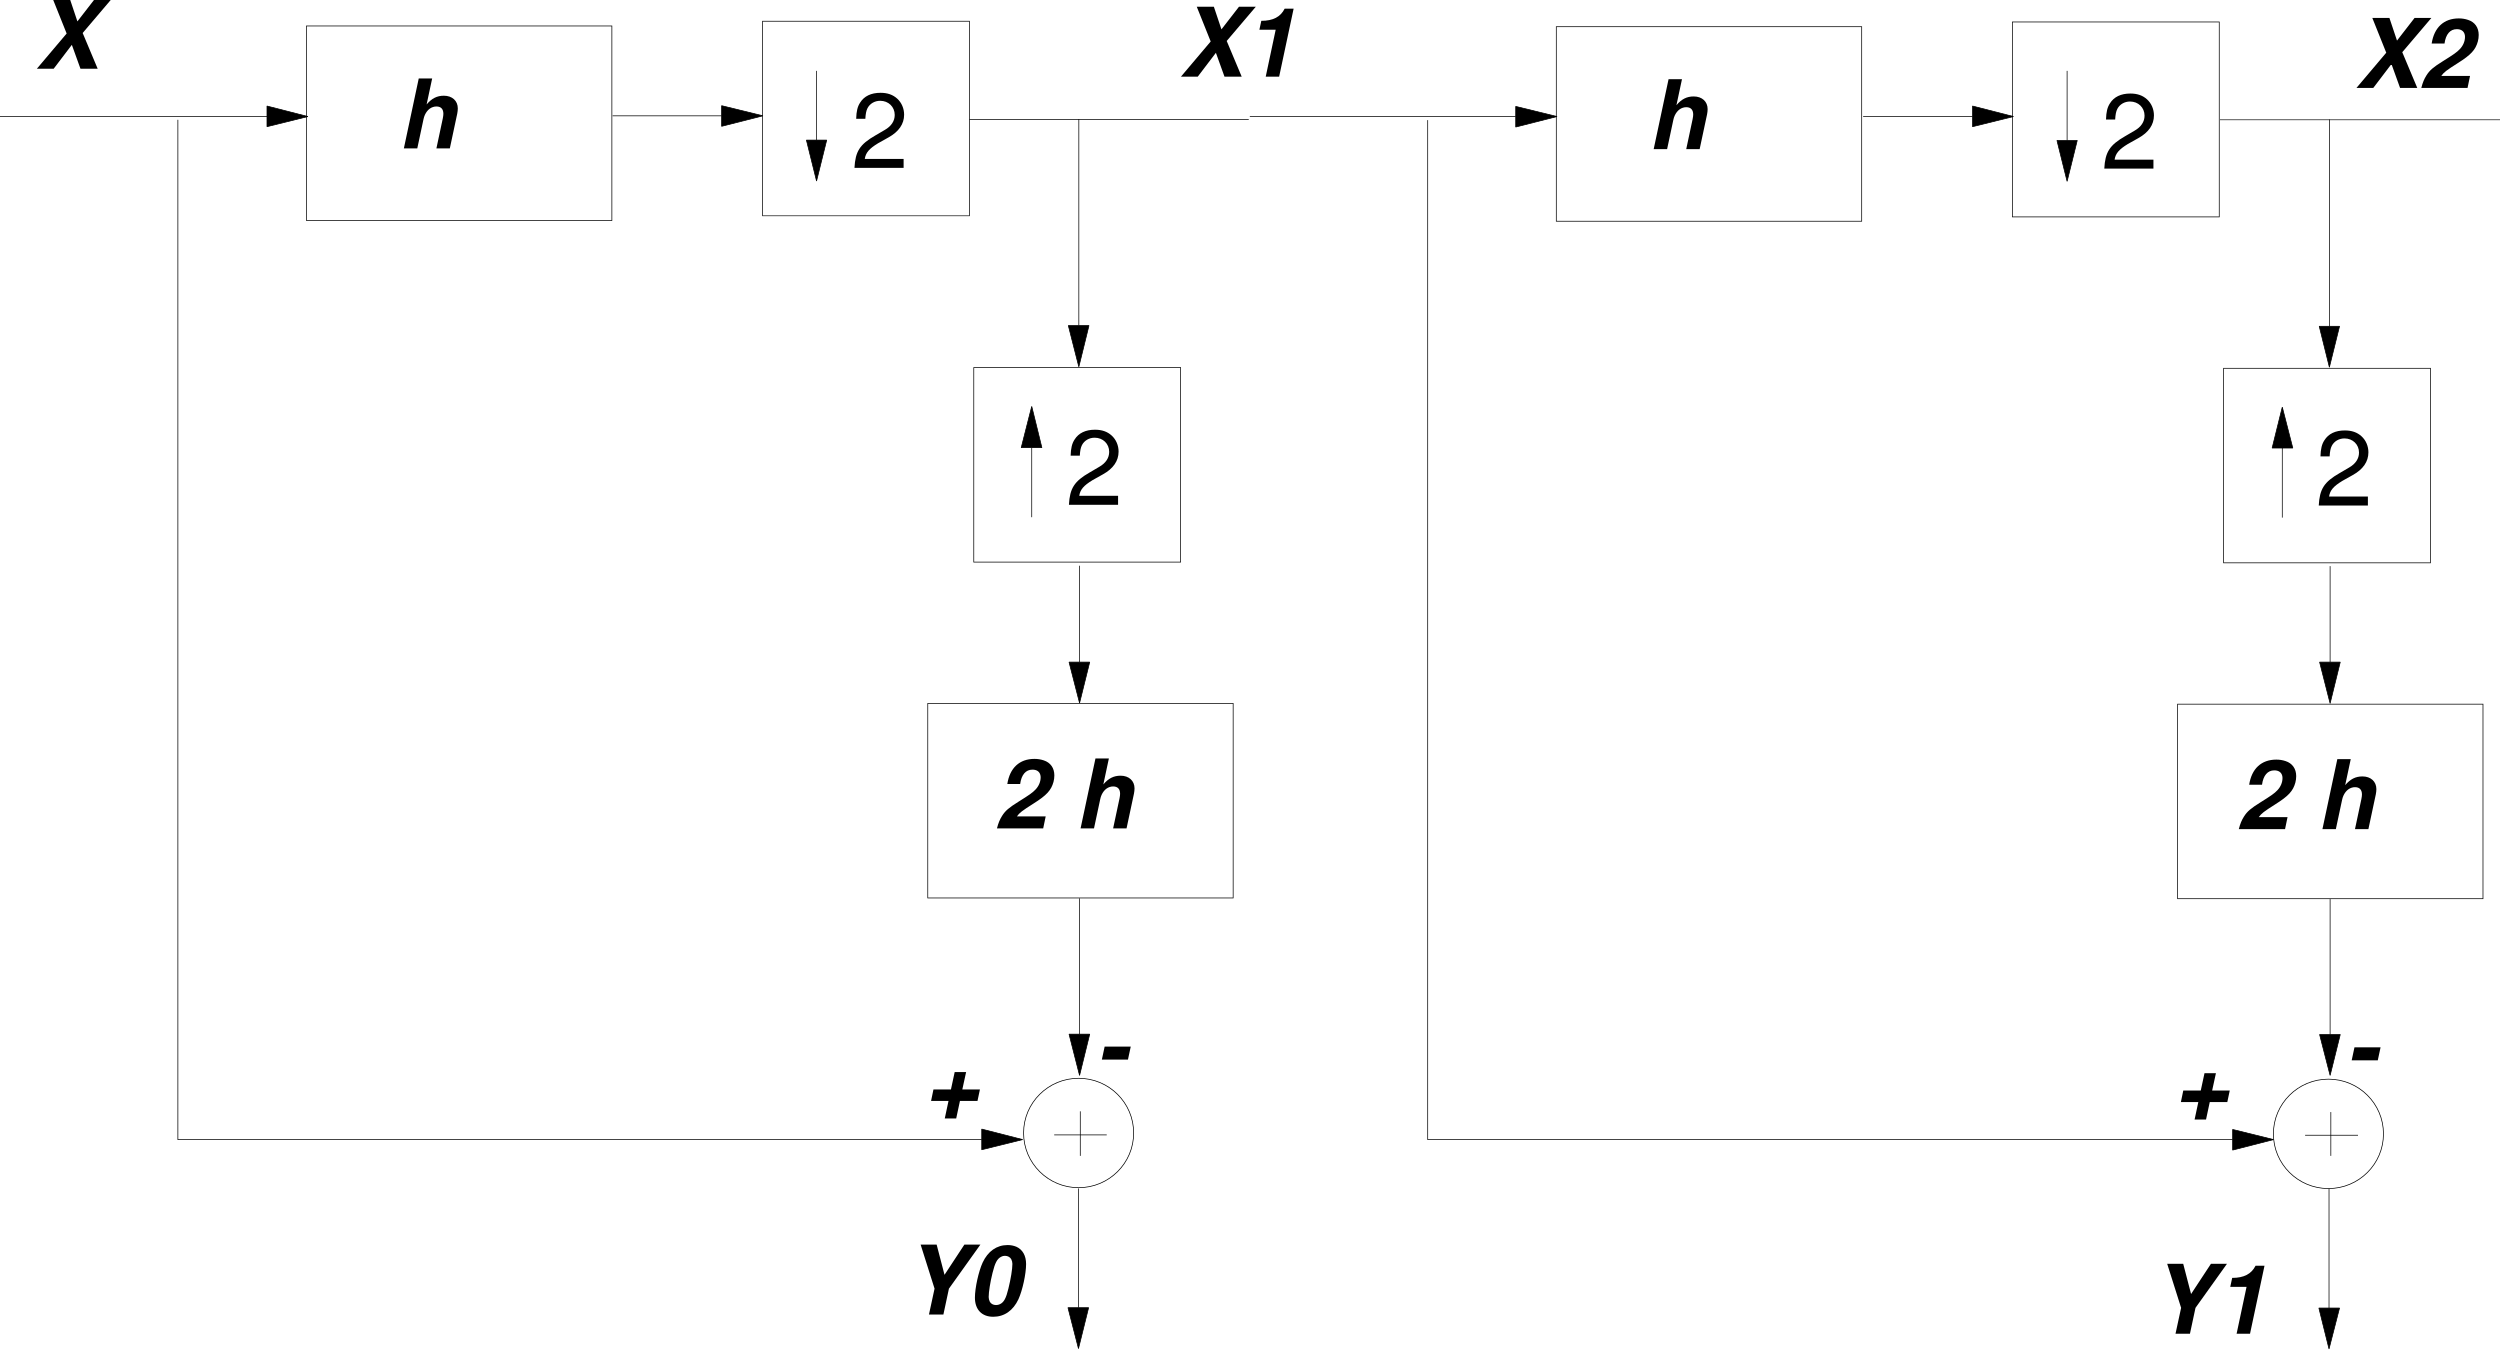
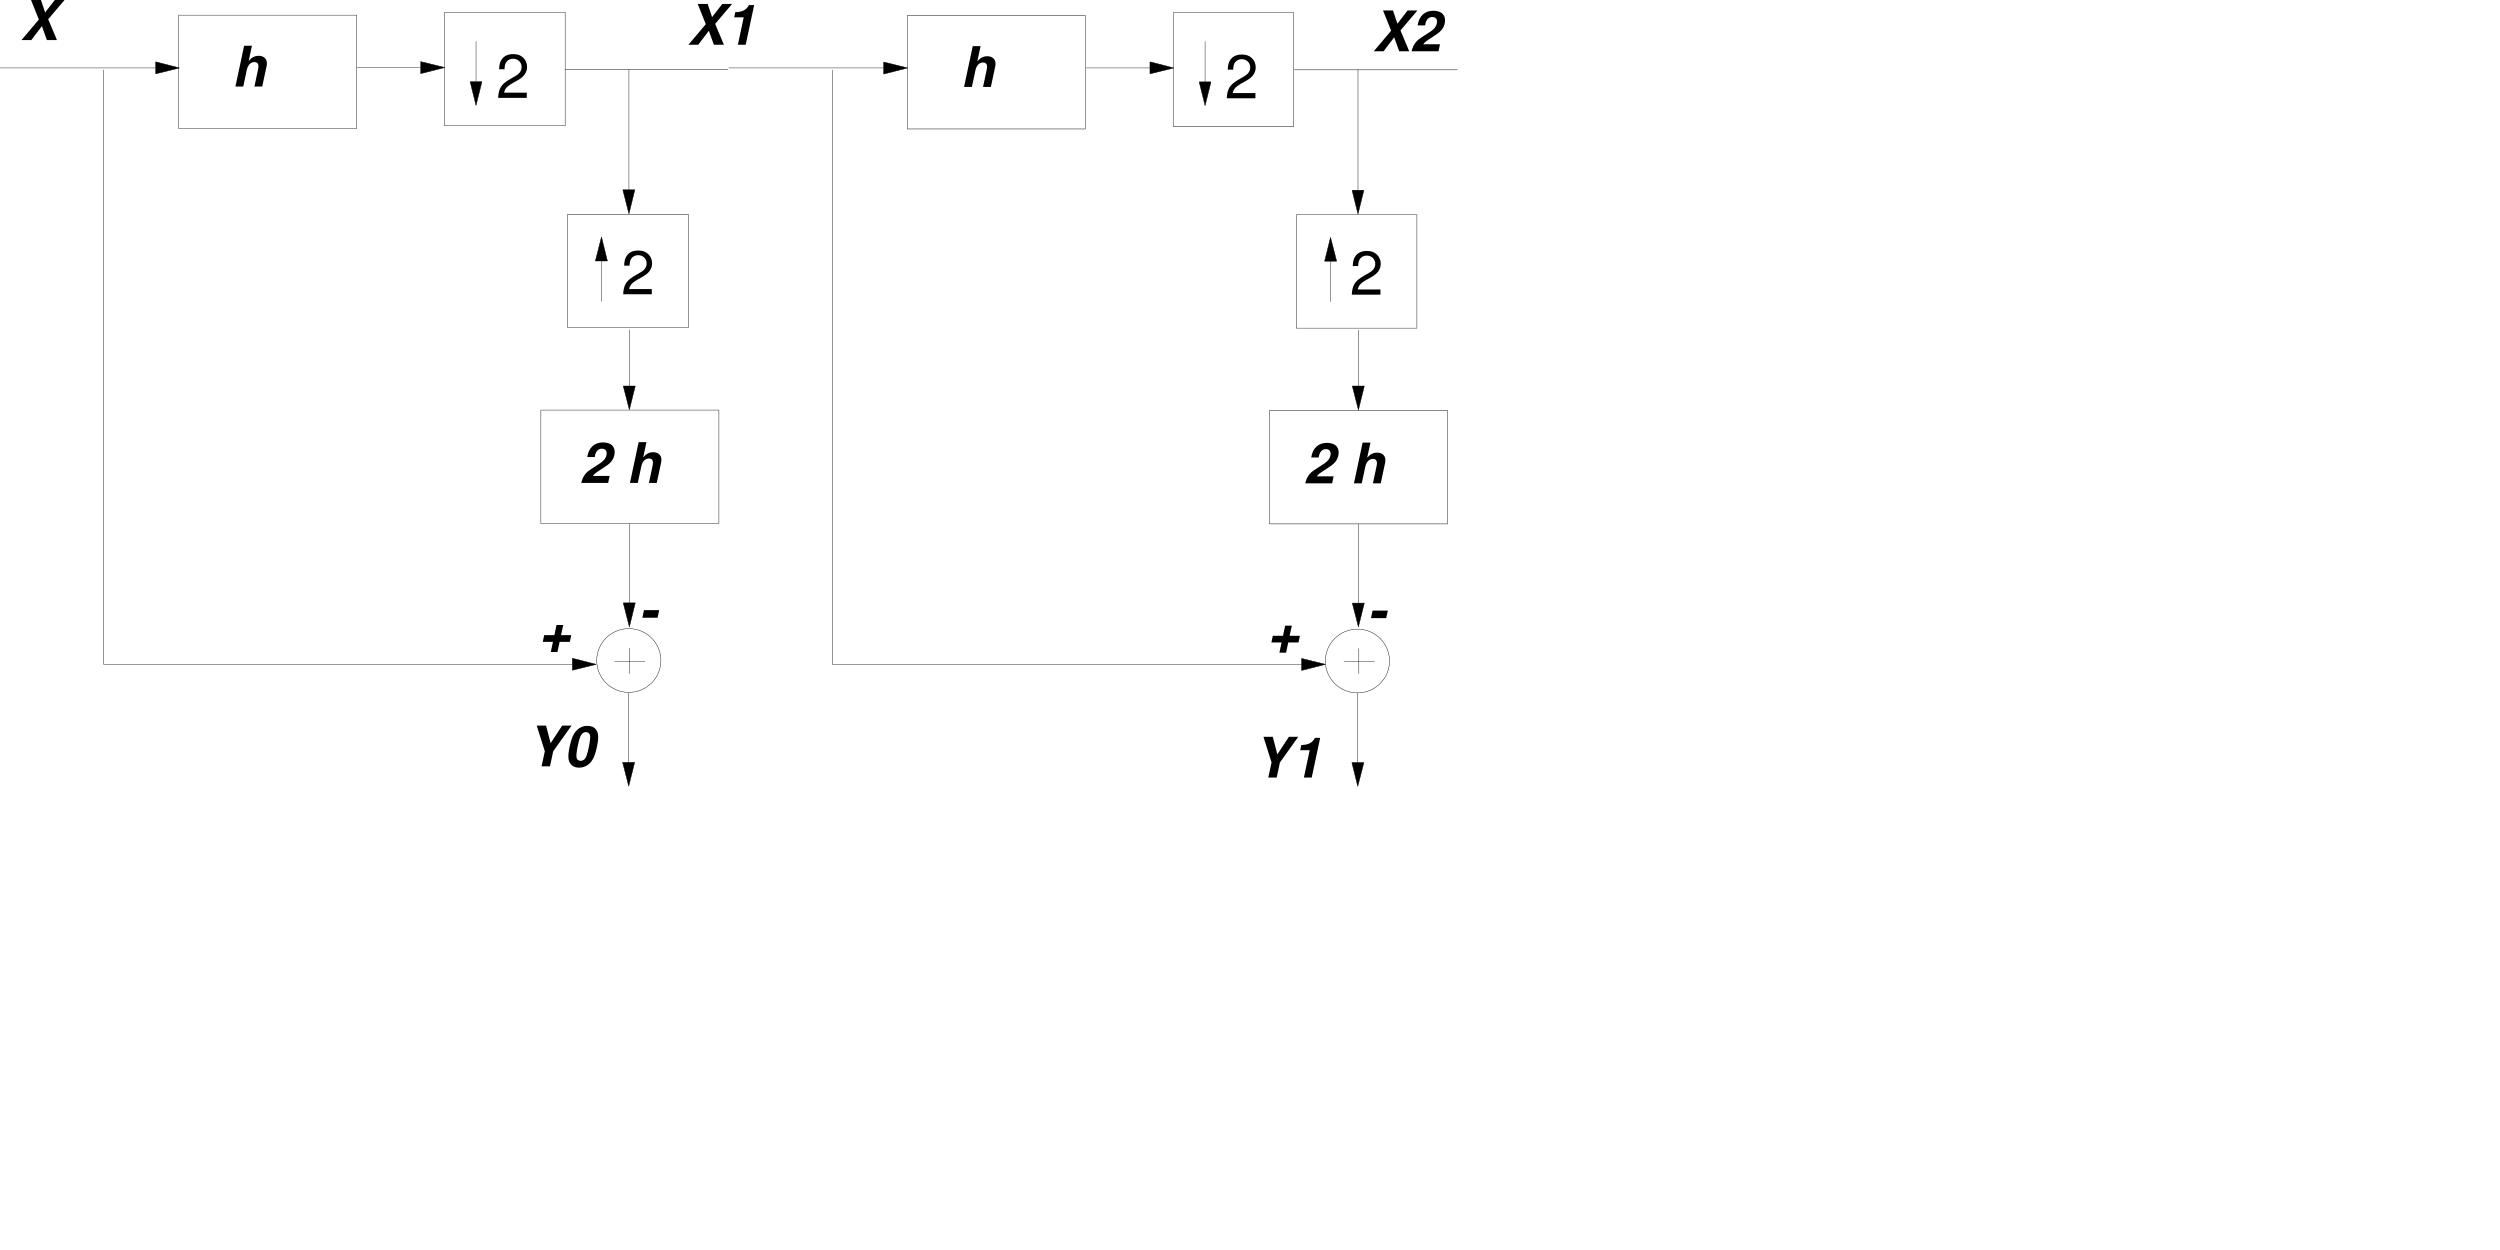
- <svg xmlns="http://www.w3.org/2000/svg" id="svg8" version="1.1" viewBox="0 0 116.596 62.918" height="62.918mm" width="116.596mm">
+ <svg xmlns="http://www.w3.org/2000/svg" id="svg8" version="1.1" viewBox="0 0 200 100" height="100mm" width="200mm">
  <defs id="defs2">
    <clipPath clipPathUnits="userSpaceOnUse" id="clipPath48">
      <path d="M 0,0 H 451 V 697 H 0 Z" id="path46" />
    </clipPath>
  </defs>
  <g transform="translate(-46.98696,-47.46272)" id="layer1">
    <g transform="matrix(0,0.1689559,0.1689559,0,46.71663,40.05726)" id="g44" clip-path="url(#clipPath48)">
      <path d="m 51,170.5 h 53.7 V 86.2 H 51 Z M 238,342 h 53.7 V 257.7 H 238 Z M 49.7,269.2 h 53.7 V 212.1 H 49.7 Z m 95.6,58.3 H 199 v -57.1 h -53.7 z" style="fill:none;stroke:#000000;stroke-width:0.2;stroke-linecap:butt;stroke-linejoin:miter;stroke-miterlimit:1.42;stroke-dasharray:none;stroke-opacity:1" id="path50" />
      <text transform="matrix(0,1,1,0,90.2,236.5)" style="font-variant:normal;font-weight:normal;font-size:28.7px;font-family:Helvetica;-inkscape-font-specification:Helvetica;writing-mode:lr-tb;fill:#000000;fill-opacity:1;fill-rule:nonzero;stroke:none" id="text54">
        <tspan x="0" y="0" id="tspan52">2</tspan>
      </text>
      <path d="M 63.4,227 H 82.5" style="fill:none;stroke:#000000;stroke-width:0.2;stroke-linecap:butt;stroke-linejoin:miter;stroke-miterlimit:1.42;stroke-dasharray:none;stroke-opacity:1" id="path56" />
      <path d="m 93.8,227 -11.3,2.8 v -5.6 l 11.3,2.8" style="fill:#000000;fill-opacity:1;fill-rule:evenodd;stroke:none" id="path58" />
      <path d="m 93.8,227 -11.3,2.8 v -5.6 z" style="fill:none;stroke:#000000;stroke-width:0.2;stroke-linecap:butt;stroke-linejoin:miter;stroke-miterlimit:1.42;stroke-dasharray:none;stroke-opacity:1" id="path60" />
      <text transform="matrix(0,1,1,0,183.2,295.7)" style="font-variant:normal;font-weight:normal;font-size:28.7px;font-family:Helvetica;-inkscape-font-specification:Helvetica;writing-mode:lr-tb;fill:#000000;fill-opacity:1;fill-rule:nonzero;stroke:none" id="text64">
        <tspan x="0" y="0" id="tspan62">2</tspan>
      </text>
      <path d="M 186.6,286.4 H 167.4" style="fill:none;stroke:#000000;stroke-width:0.2;stroke-linecap:butt;stroke-linejoin:miter;stroke-miterlimit:1.42;stroke-dasharray:none;stroke-opacity:1" id="path66" />
      <path d="m 156,286.4 11.4,-2.9 v 5.7 L 156,286.4" style="fill:#000000;fill-opacity:1;fill-rule:evenodd;stroke:none" id="path68" />
      <path d="m 156,286.4 11.4,-2.9 v 5.7 z" style="fill:none;stroke:#000000;stroke-width:0.2;stroke-linecap:butt;stroke-linejoin:miter;stroke-miterlimit:1.42;stroke-dasharray:none;stroke-opacity:1" id="path70" />
      <path d="m 371.68,299.34 c 0,8.385 -6.765,15.191 -15.1,15.191 -8.335,0 -15.1,-6.806 -15.1,-15.191 0,-8.385 6.765,-15.191 15.1,-15.191 8.335,0 15.1,6.806 15.1,15.191" style="fill:none;stroke:#000000;stroke-width:0.2;stroke-linecap:butt;stroke-linejoin:miter;stroke-miterlimit:1.42;stroke-dasharray:none;stroke-opacity:1" id="path72" />
      <path d="m 75.8,170.7 v 30.1" style="fill:none;stroke:#000000;stroke-width:0.2;stroke-linecap:butt;stroke-linejoin:miter;stroke-miterlimit:1.42;stroke-dasharray:none;stroke-opacity:1" id="path74" />
      <path d="M 75.8,212.2 73,200.8 h 5.7 l -2.9,11.4" style="fill:#000000;fill-opacity:1;fill-rule:evenodd;stroke:none" id="path76" />
      <path d="M 75.8,212.2 73,200.8 h 5.7 z m 281.3,94.9 v -14.5 m -157.1,7 h 26.6" style="fill:none;stroke:#000000;stroke-width:0.2;stroke-linecap:butt;stroke-linejoin:miter;stroke-miterlimit:1.42;stroke-dasharray:none;stroke-opacity:1" id="path78" />
      <path d="m 237.9,299.6 -11.3,2.8 v -5.7 l 11.3,2.9" style="fill:#000000;fill-opacity:1;fill-rule:evenodd;stroke:none" id="path80" />
      <path d="m 237.9,299.6 -11.3,2.8 v -5.7 z m 112.7,0.2 h 12.3" style="fill:none;stroke:#000000;stroke-width:0.2;stroke-linecap:butt;stroke-linejoin:miter;stroke-miterlimit:1.42;stroke-dasharray:none;stroke-opacity:1" id="path82" />
      <text transform="matrix(0,1,1,0,84.8,111.3)" style="font-style:italic;font-variant:normal;font-weight:bold;font-size:26.5px;font-family:Helvetica;-inkscape-font-specification:Helvetica-BoldOblique;writing-mode:lr-tb;fill:#000000;fill-opacity:1;fill-rule:nonzero;stroke:none" id="text86">
        <tspan x="0" y="0" id="tspan84">h</tspan>
      </text>
      <path d="m 76.7,299.4 h 57" style="fill:none;stroke:#000000;stroke-width:0.2;stroke-linecap:butt;stroke-linejoin:miter;stroke-miterlimit:1.42;stroke-dasharray:none;stroke-opacity:1" id="path88" />
      <path d="m 145.1,299.4 -11.4,2.8 v -5.7 l 11.4,2.9" style="fill:#000000;fill-opacity:1;fill-rule:evenodd;stroke:none" id="path90" />
      <path d="m 145.1,299.4 -11.4,2.8 v -5.7 z M 76,1.6 v 73.7" style="fill:none;stroke:#000000;stroke-width:0.2;stroke-linecap:butt;stroke-linejoin:miter;stroke-miterlimit:1.42;stroke-dasharray:none;stroke-opacity:1" id="path92" />
      <path d="M 76,86.6 73.1,75.3 h 5.7 L 76,86.6" style="fill:#000000;fill-opacity:1;fill-rule:evenodd;stroke:none" id="path94" />
      <path d="M 76,86.6 73.1,75.3 h 5.7 z" style="fill:none;stroke:#000000;stroke-width:0.2;stroke-linecap:butt;stroke-linejoin:miter;stroke-miterlimit:1.42;stroke-dasharray:none;stroke-opacity:1" id="path96" />
      <text transform="matrix(0,1,1,0,272.5,276)" style="font-style:italic;font-variant:normal;font-weight:bold;font-size:26.5px;font-family:Helvetica;-inkscape-font-specification:Helvetica-BoldOblique;writing-mode:lr-tb;fill:#000000;fill-opacity:1;fill-rule:nonzero;stroke:none" id="text100">
        <tspan x="0 14.734 22.101" y="0" id="tspan98">2 h</tspan>
      </text>
      <path d="m 291.8,299.6 h 37.5" style="fill:none;stroke:#000000;stroke-width:0.2;stroke-linecap:butt;stroke-linejoin:miter;stroke-miterlimit:1.42;stroke-dasharray:none;stroke-opacity:1" id="path102" />
      <path d="m 340.7,299.6 -11.4,2.8 v -5.7 l 11.4,2.9" style="fill:#000000;fill-opacity:1;fill-rule:evenodd;stroke:none" id="path104" />
      <path d="m 340.7,299.6 -11.4,2.8 v -5.7 z" style="fill:none;stroke:#000000;stroke-width:0.2;stroke-linecap:butt;stroke-linejoin:miter;stroke-miterlimit:1.42;stroke-dasharray:none;stroke-opacity:1" id="path106" />
      <text transform="matrix(0,1,1,0,341.8,303.9)" style="font-style:italic;font-variant:normal;font-weight:bold;font-size:26.5px;font-family:Helvetica;-inkscape-font-specification:Helvetica-BoldOblique;writing-mode:lr-tb;fill:#000000;fill-opacity:1;fill-rule:nonzero;stroke:none" id="text110">
        <tspan x="0" y="0" id="tspan108">-</tspan>
      </text>
      <path d="M 76.9,50.7 H 358.4 V 272.6" style="fill:none;stroke:#000000;stroke-width:0.2;stroke-linecap:butt;stroke-linejoin:miter;stroke-miterlimit:1.42;stroke-dasharray:none;stroke-opacity:1" id="path112" />
      <path d="m 358.4,283.9 -2.9,-11.3 h 5.7 l -2.8,11.3" style="fill:#000000;fill-opacity:1;fill-rule:evenodd;stroke:none" id="path114" />
      <path d="m 358.4,283.9 -2.9,-11.3 h 5.7 z m 13.5,15.4 h 32.9" style="fill:none;stroke:#000000;stroke-width:0.2;stroke-linecap:butt;stroke-linejoin:miter;stroke-miterlimit:1.42;stroke-dasharray:none;stroke-opacity:1" id="path116" />
      <path d="m 416.1,299.3 -11.3,2.8 v -5.7 l 11.3,2.9" style="fill:#000000;fill-opacity:1;fill-rule:evenodd;stroke:none" id="path118" />
      <path d="m 416.1,299.3 -11.3,2.8 v -5.7 z" style="fill:none;stroke:#000000;stroke-width:0.2;stroke-linecap:butt;stroke-linejoin:miter;stroke-miterlimit:1.42;stroke-dasharray:none;stroke-opacity:1" id="path120" />
      <text transform="matrix(0,1,1,0,352.3,256.3)" style="font-style:italic;font-variant:normal;font-weight:bold;font-size:26.5px;font-family:Helvetica;-inkscape-font-specification:Helvetica-BoldOblique;writing-mode:lr-tb;fill:#000000;fill-opacity:1;fill-rule:nonzero;stroke:none" id="text124">
        <tspan x="0" y="0" id="tspan122">+</tspan>
      </text>
      <path d="m 76.8,269.2 v 77.1 M 51.2,515.5 h 53.7 V 431.2 H 51.2 Z m 187,171.5 h 53.7 V 602.7 H 238.2 Z M 49.9,614.2 h 53.8 V 557.1 H 49.9 Z m 95.6,58.3 h 53.7 v -57.1 h -53.7 z" style="fill:none;stroke:#000000;stroke-width:0.2;stroke-linecap:butt;stroke-linejoin:miter;stroke-miterlimit:1.42;stroke-dasharray:none;stroke-opacity:1" id="path126" />
      <text transform="matrix(0,1,1,0,90.4,581.5)" style="font-variant:normal;font-weight:normal;font-size:28.7px;font-family:Helvetica;-inkscape-font-specification:Helvetica;writing-mode:lr-tb;fill:#000000;fill-opacity:1;fill-rule:nonzero;stroke:none" id="text130">
        <tspan x="0" y="0" id="tspan128">2</tspan>
      </text>
      <path d="M 63.4,572.2 H 82.6" style="fill:none;stroke:#000000;stroke-width:0.2;stroke-linecap:butt;stroke-linejoin:miter;stroke-miterlimit:1.42;stroke-dasharray:none;stroke-opacity:1" id="path132" />
      <path d="M 93.9,572.2 82.6,575 v -5.6 l 11.3,2.8" style="fill:#000000;fill-opacity:1;fill-rule:evenodd;stroke:none" id="path134" />
      <path d="M 93.9,572.2 82.6,575 v -5.6 z" style="fill:none;stroke:#000000;stroke-width:0.2;stroke-linecap:butt;stroke-linejoin:miter;stroke-miterlimit:1.42;stroke-dasharray:none;stroke-opacity:1" id="path136" />
      <text transform="matrix(0,1,1,0,183.4,640.7)" style="font-variant:normal;font-weight:normal;font-size:28.7px;font-family:Helvetica;-inkscape-font-specification:Helvetica;writing-mode:lr-tb;fill:#000000;fill-opacity:1;fill-rule:nonzero;stroke:none" id="text140">
        <tspan x="0" y="0" id="tspan138">2</tspan>
      </text>
      <path d="M 186.7,631.6 H 167.5" style="fill:none;stroke:#000000;stroke-width:0.2;stroke-linecap:butt;stroke-linejoin:miter;stroke-miterlimit:1.42;stroke-dasharray:none;stroke-opacity:1" id="path142" />
      <path d="m 156.2,631.6 11.3,-2.8 v 5.7 l -11.3,-2.9" style="fill:#000000;fill-opacity:1;fill-rule:evenodd;stroke:none" id="path144" />
      <path d="m 156.2,631.6 11.3,-2.8 v 5.7 z" style="fill:none;stroke:#000000;stroke-width:0.2;stroke-linecap:butt;stroke-linejoin:miter;stroke-miterlimit:1.42;stroke-dasharray:none;stroke-opacity:1" id="path146" />
      <path d="m 371.92,644.34 c 0,8.385 -6.765,15.191 -15.1,15.191 -8.335,0 -15.1,-6.806 -15.1,-15.191 0,-8.385 6.765,-15.191 15.1,-15.191 8.335,0 15.1,6.806 15.1,15.191" style="fill:none;stroke:#000000;stroke-width:0.2;stroke-linecap:butt;stroke-linejoin:miter;stroke-miterlimit:1.42;stroke-dasharray:none;stroke-opacity:1" id="path148" />
      <path d="m 76,515.9 v 30.2" style="fill:none;stroke:#000000;stroke-width:0.2;stroke-linecap:butt;stroke-linejoin:miter;stroke-miterlimit:1.42;stroke-dasharray:none;stroke-opacity:1" id="path150" />
      <path d="m 76,557.4 -2.9,-11.3 h 5.7 L 76,557.4" style="fill:#000000;fill-opacity:1;fill-rule:evenodd;stroke:none" id="path152" />
      <path d="m 76,557.4 -2.9,-11.3 h 5.7 z m 281.2,95.1 v -14.6 m -157.1,6.9 h 26.5" style="fill:none;stroke:#000000;stroke-width:0.2;stroke-linecap:butt;stroke-linejoin:miter;stroke-miterlimit:1.42;stroke-dasharray:none;stroke-opacity:1" id="path154" />
      <path d="m 238,644.8 -11.4,2.8 v -5.7 l 11.4,2.9" style="fill:#000000;fill-opacity:1;fill-rule:evenodd;stroke:none" id="path156" />
      <path d="m 238,644.8 -11.4,2.8 v -5.7 z m 112.8,0.2 h 12.1" style="fill:none;stroke:#000000;stroke-width:0.2;stroke-linecap:butt;stroke-linejoin:miter;stroke-miterlimit:1.42;stroke-dasharray:none;stroke-opacity:1" id="path158" />
      <text transform="matrix(0,1,1,0,85,456.3)" style="font-style:italic;font-variant:normal;font-weight:bold;font-size:26.5px;font-family:Helvetica;-inkscape-font-specification:Helvetica-BoldOblique;writing-mode:lr-tb;fill:#000000;fill-opacity:1;fill-rule:nonzero;stroke:none" id="text162">
        <tspan x="0" y="0" id="tspan160">h</tspan>
      </text>
      <path d="m 76.8,644.6 h 57.1" style="fill:none;stroke:#000000;stroke-width:0.2;stroke-linecap:butt;stroke-linejoin:miter;stroke-miterlimit:1.42;stroke-dasharray:none;stroke-opacity:1" id="path164" />
      <path d="m 145.2,644.6 -11.3,2.8 v -5.6 l 11.3,2.8" style="fill:#000000;fill-opacity:1;fill-rule:evenodd;stroke:none" id="path166" />
      <path d="m 145.2,644.6 -11.3,2.8 v -5.6 z M 76,346.6 V 420" style="fill:none;stroke:#000000;stroke-width:0.2;stroke-linecap:butt;stroke-linejoin:miter;stroke-miterlimit:1.42;stroke-dasharray:none;stroke-opacity:1" id="path168" />
      <path d="M 76,431.4 73.2,420 h 5.7 L 76,431.4" style="fill:#000000;fill-opacity:1;fill-rule:evenodd;stroke:none" id="path170" />
      <path d="M 76,431.4 73.2,420 h 5.7 z" style="fill:none;stroke:#000000;stroke-width:0.2;stroke-linecap:butt;stroke-linejoin:miter;stroke-miterlimit:1.42;stroke-dasharray:none;stroke-opacity:1" id="path172" />
      <text transform="matrix(0,1,1,0,272.7,618.7999)" style="font-style:italic;font-variant:normal;font-weight:bold;font-size:26.5px;font-family:Helvetica;-inkscape-font-specification:Helvetica-BoldOblique;writing-mode:lr-tb;fill:#000000;fill-opacity:1;fill-rule:nonzero;stroke:none" id="text176">
        <tspan x="0 14.734 22.101" y="0" id="tspan174">2 h</tspan>
      </text>
      <path d="m 292,644.8 h 37.4" style="fill:none;stroke:#000000;stroke-width:0.2;stroke-linecap:butt;stroke-linejoin:miter;stroke-miterlimit:1.42;stroke-dasharray:none;stroke-opacity:1" id="path178" />
      <path d="m 340.7,644.8 -11.3,2.8 v -5.7 l 11.3,2.9" style="fill:#000000;fill-opacity:1;fill-rule:evenodd;stroke:none" id="path180" />
      <path d="m 340.7,644.8 -11.3,2.8 v -5.7 z" style="fill:none;stroke:#000000;stroke-width:0.2;stroke-linecap:butt;stroke-linejoin:miter;stroke-miterlimit:1.42;stroke-dasharray:none;stroke-opacity:1" id="path182" />
      <text transform="matrix(0,1,1,0,342,648.9)" style="font-style:italic;font-variant:normal;font-weight:bold;font-size:26.5px;font-family:Helvetica;-inkscape-font-specification:Helvetica-BoldOblique;writing-mode:lr-tb;fill:#000000;fill-opacity:1;fill-rule:nonzero;stroke:none" id="text186">
        <tspan x="0" y="0" id="tspan184">-</tspan>
      </text>
      <path d="M 77,395.7 H 358.4 V 617.9" style="fill:none;stroke:#000000;stroke-width:0.2;stroke-linecap:butt;stroke-linejoin:miter;stroke-miterlimit:1.42;stroke-dasharray:none;stroke-opacity:1" id="path188" />
      <path d="m 358.4,629.2 -2.8,-11.3 h 5.7 l -2.9,11.3" style="fill:#000000;fill-opacity:1;fill-rule:evenodd;stroke:none" id="path190" />
      <path d="m 358.4,629.2 -2.8,-11.3 h 5.7 z m 13.6,15.3 h 32.9" style="fill:none;stroke:#000000;stroke-width:0.2;stroke-linecap:butt;stroke-linejoin:miter;stroke-miterlimit:1.42;stroke-dasharray:none;stroke-opacity:1" id="path192" />
      <path d="m 416.2,644.5 -11.3,2.9 v -5.7 l 11.3,2.8" style="fill:#000000;fill-opacity:1;fill-rule:evenodd;stroke:none" id="path194" />
      <path d="m 416.2,644.5 -11.3,2.9 v -5.7 z" style="fill:none;stroke:#000000;stroke-width:0.2;stroke-linecap:butt;stroke-linejoin:miter;stroke-miterlimit:1.42;stroke-dasharray:none;stroke-opacity:1" id="path196" />
      <text transform="matrix(0,1,1,0,352.6,601.3)" style="font-style:italic;font-variant:normal;font-weight:bold;font-size:26.5px;font-family:Helvetica;-inkscape-font-specification:Helvetica-BoldOblique;writing-mode:lr-tb;fill:#000000;fill-opacity:1;fill-rule:nonzero;stroke:none" id="text200">
        <tspan x="0" y="0" id="tspan198">+</tspan>
      </text>
      <path d="m 76.9,614.4 v 77.3" style="fill:none;stroke:#000000;stroke-width:0.2;stroke-linecap:butt;stroke-linejoin:miter;stroke-miterlimit:1.42;stroke-dasharray:none;stroke-opacity:1" id="path202" />
      <text transform="matrix(0,1,1,0,62.8,11.2)" style="font-style:italic;font-variant:normal;font-weight:bold;font-size:26.5px;font-family:Helvetica;-inkscape-font-specification:Helvetica-BoldOblique;writing-mode:lr-tb;fill:#000000;fill-opacity:1;fill-rule:nonzero;stroke:none" id="text206">
        <tspan x="0" y="0" id="tspan204">X</tspan>
      </text>
      <text transform="matrix(0,1,1,0,64.9995,327.0005)" style="font-style:italic;font-variant:normal;font-weight:bold;font-size:26.5px;font-family:Helvetica;-inkscape-font-specification:Helvetica-BoldOblique;writing-mode:lr-tb;fill:#000000;fill-opacity:1;fill-rule:nonzero;stroke:none" id="text210">
        <tspan x="0 17.676" y="0" id="tspan208">X1</tspan>
      </text>
      <text transform="matrix(0,1,1,0,68.1,651.501)" style="font-style:italic;font-variant:normal;font-weight:bold;font-size:26.5px;font-family:Helvetica;-inkscape-font-specification:Helvetica-BoldOblique;writing-mode:lr-tb;fill:#000000;fill-opacity:1;fill-rule:nonzero;stroke:none" id="text214">
        <tspan x="0 17.676" y="0" id="tspan212">X2</tspan>
      </text>
      <text transform="matrix(0,1,1,0,406.7011,250.9005)" style="font-style:italic;font-variant:normal;font-weight:bold;font-size:26.5px;font-family:Helvetica;-inkscape-font-specification:Helvetica-BoldOblique;writing-mode:lr-tb;fill:#000000;fill-opacity:1;fill-rule:nonzero;stroke:none" id="text218">
        <tspan x="0 17.676" y="0" id="tspan216">Y0</tspan>
      </text>
      <text transform="matrix(0,1,1,0,412.0011,595.0003)" style="font-style:italic;font-variant:normal;font-weight:bold;font-size:26.5px;font-family:Helvetica;-inkscape-font-specification:Helvetica-BoldOblique;writing-mode:lr-tb;fill:#000000;fill-opacity:1;fill-rule:nonzero;stroke:none" id="text222">
        <tspan x="0 17.676" y="0" id="tspan220">Y1</tspan>
      </text>
    </g>
  </g>
</svg>
